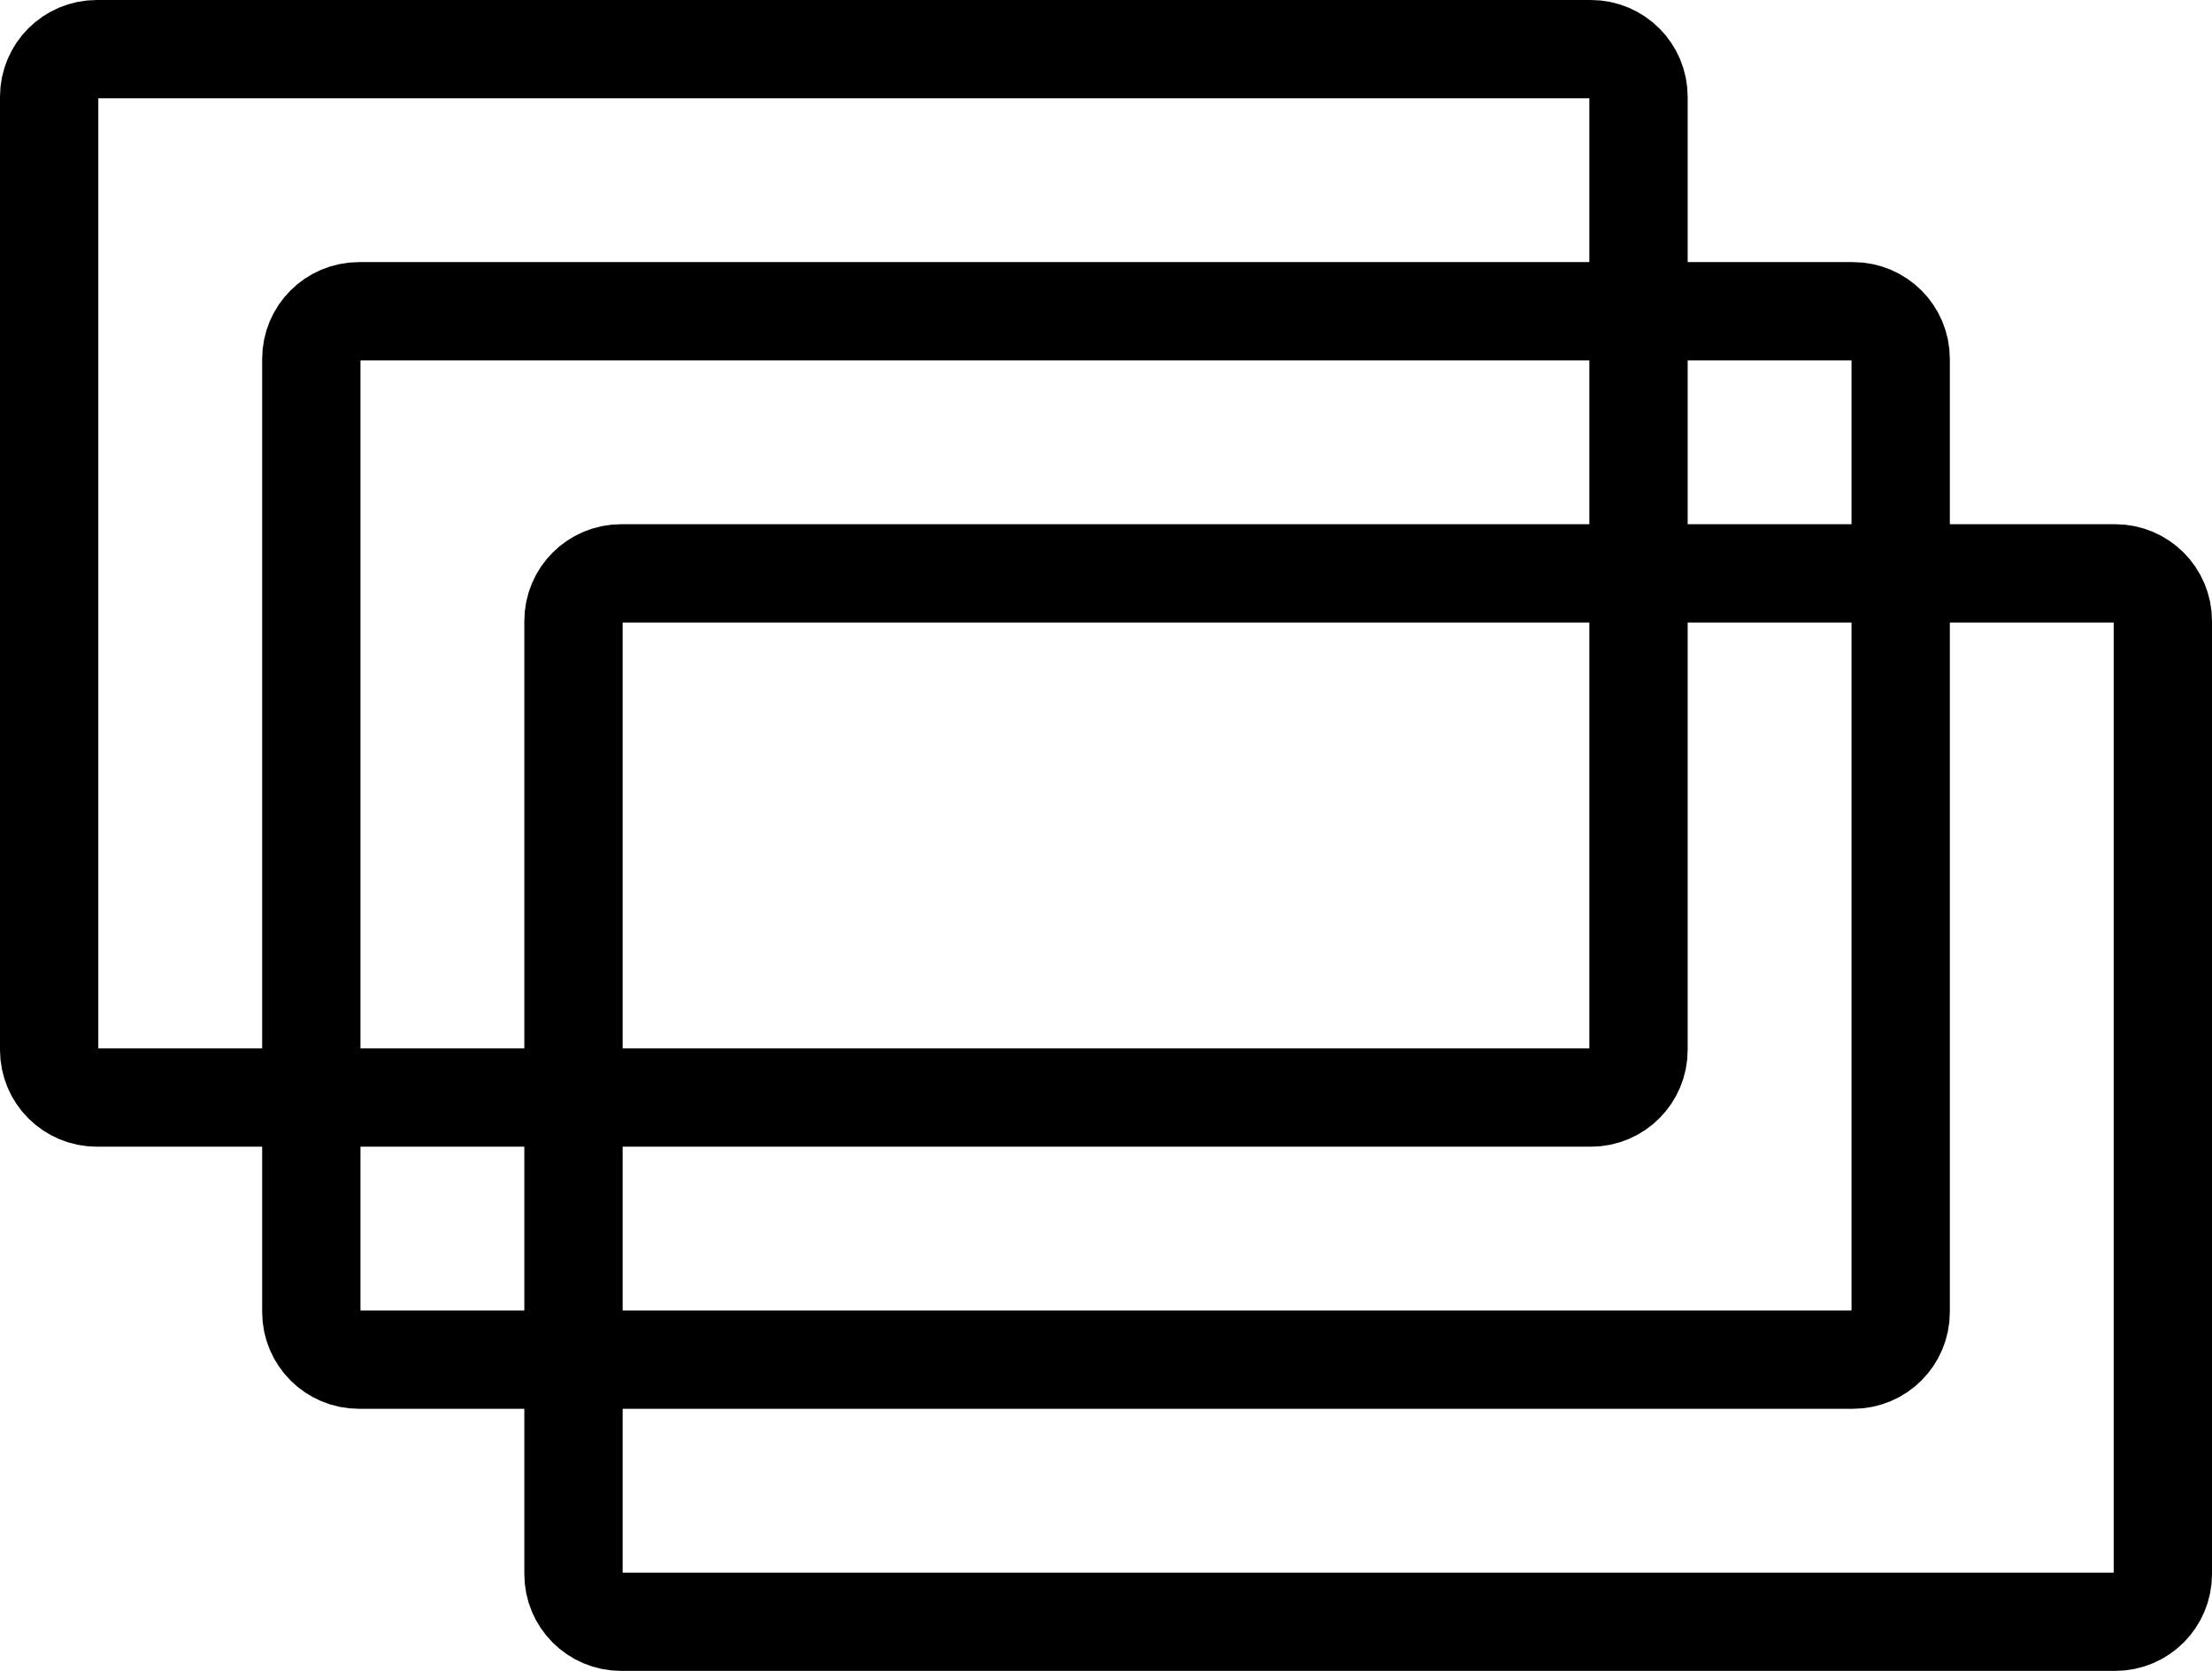
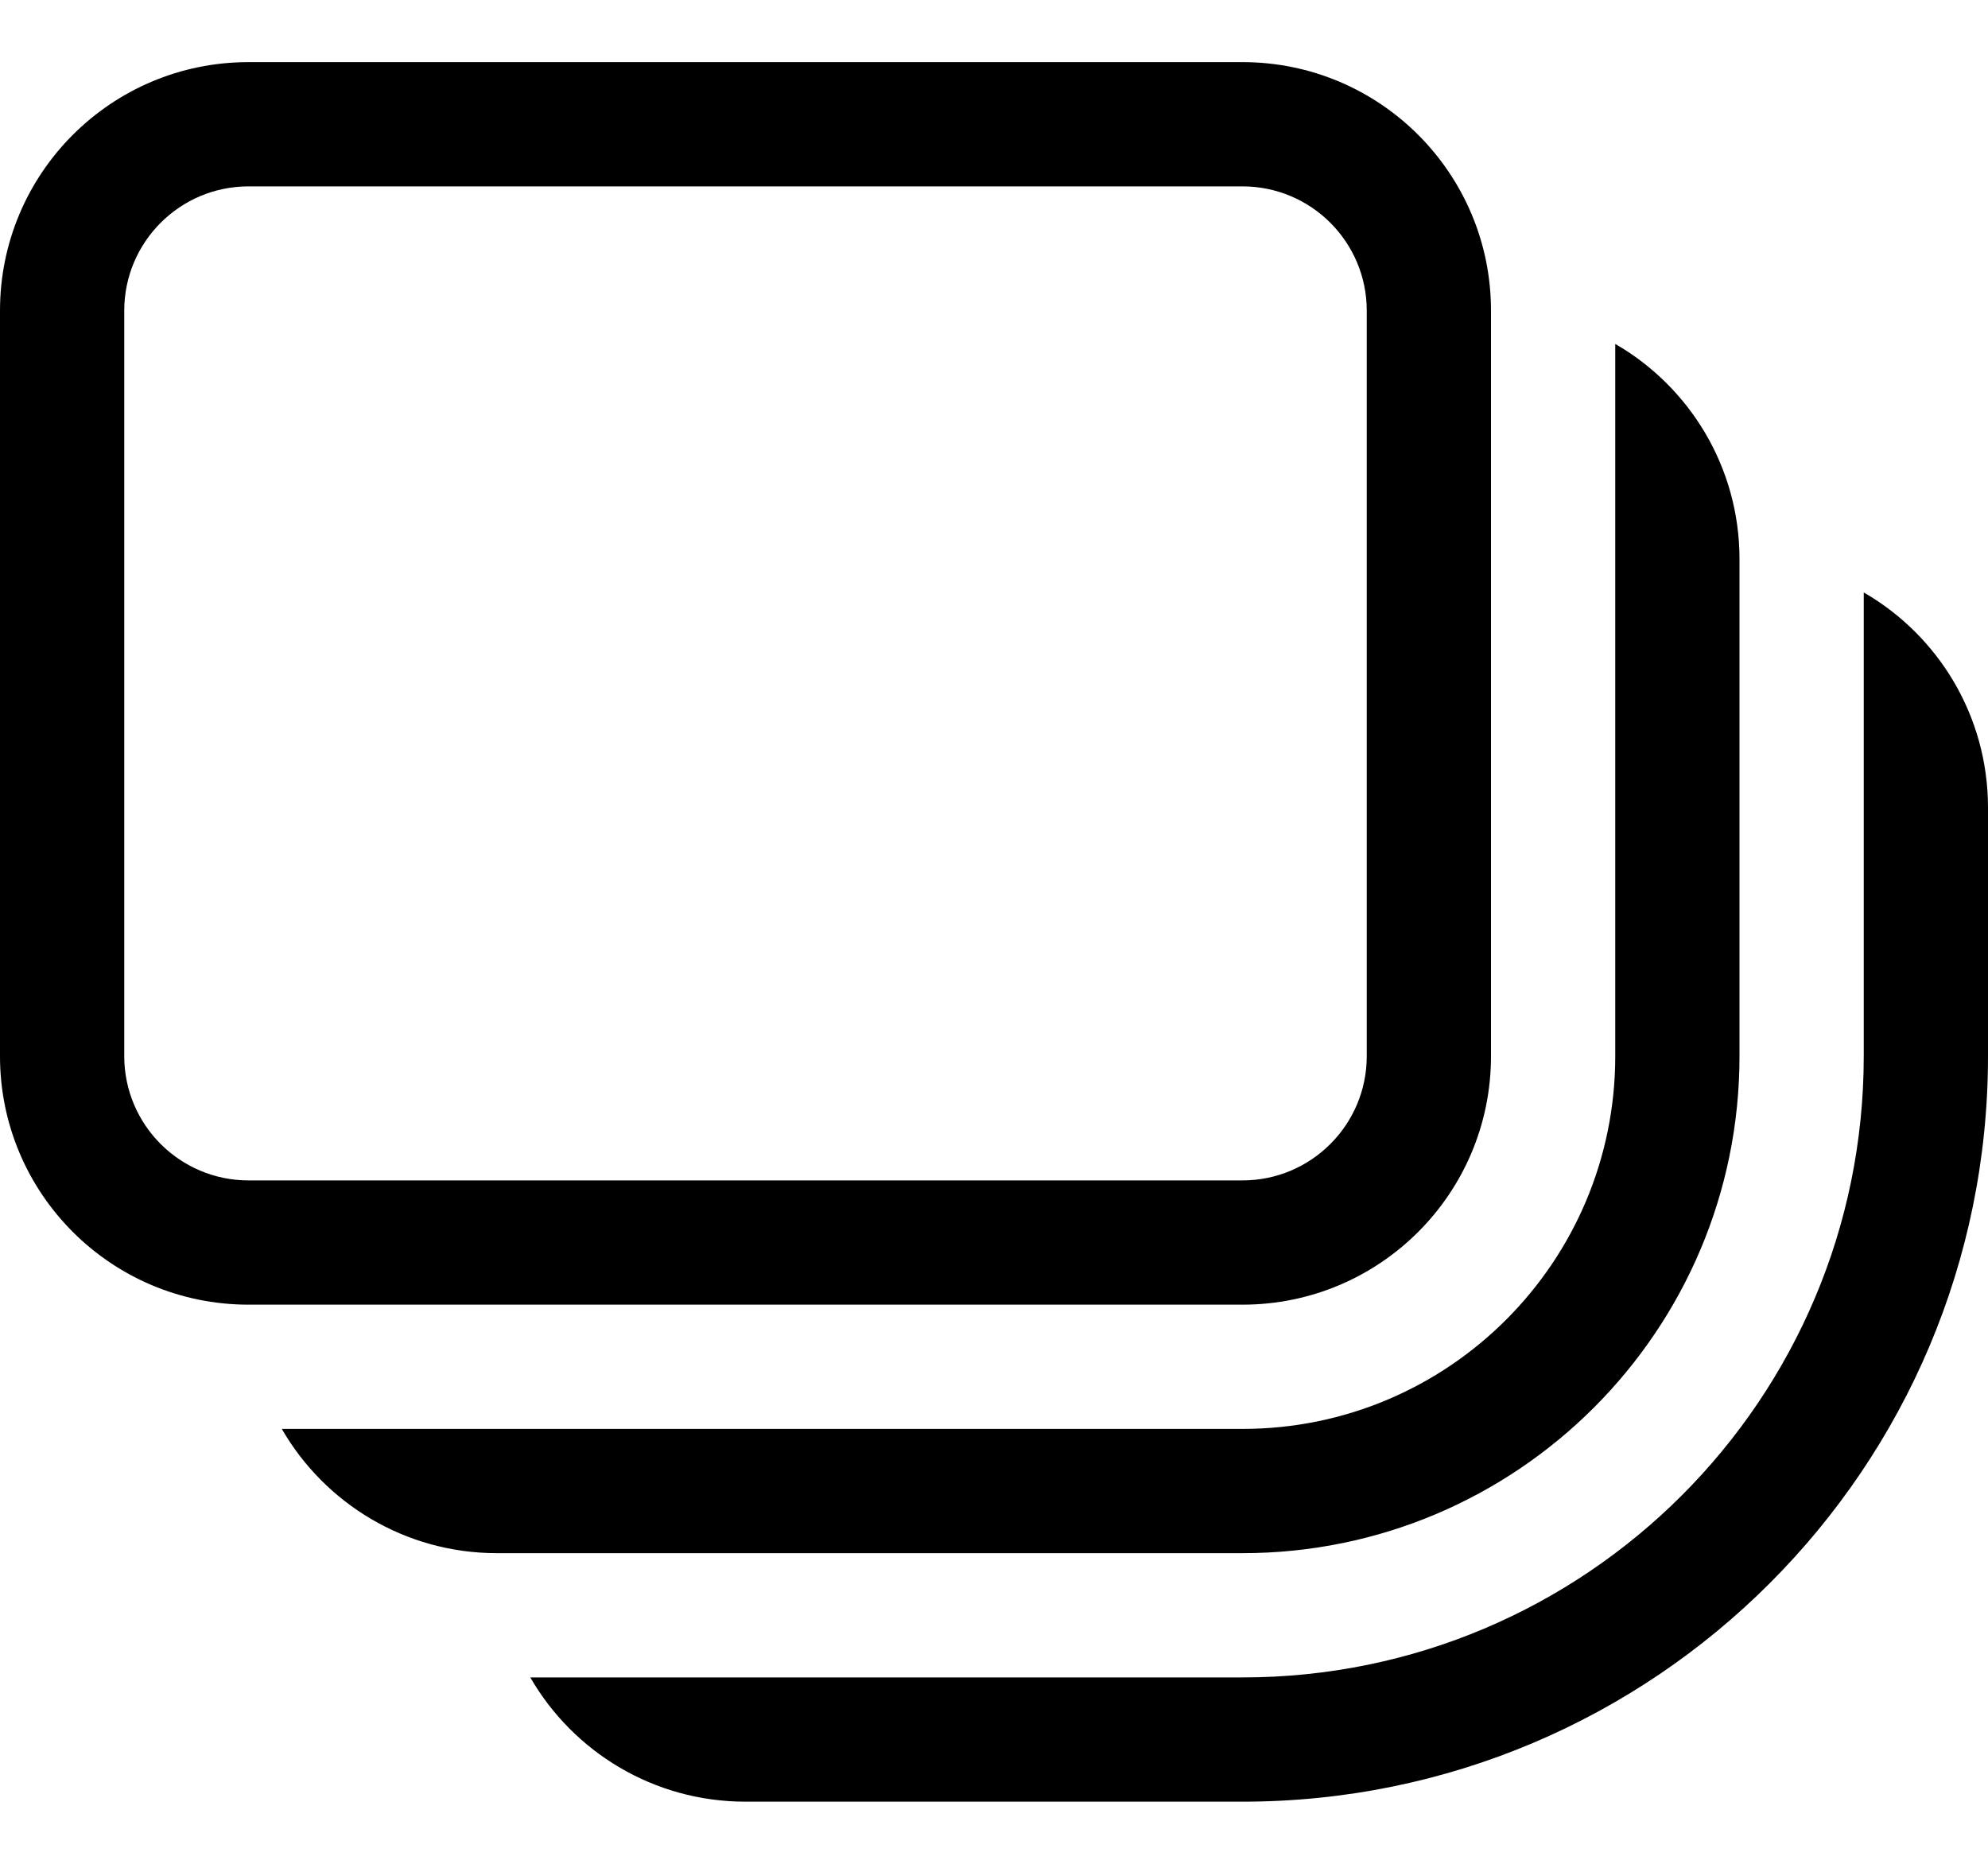
- <svg xmlns="http://www.w3.org/2000/svg" width="135" height="102" overflow="hidden" version="1.1" id="svg6461">
-   <defs id="defs6451">
-     <clipPath id="clip0">
-       <rect x="1135" y="369" width="136" height="104" id="rect6448" />
-     </clipPath>
-   </defs>
-   <g clip-path="url(#clip0)" transform="translate(-1136,-370)" id="g6459">
-     <path d="m 1139,375.909 c 0,-1.606 1.3,-2.909 2.91,-2.909 h 91.18 c 1.61,0 2.91,1.303 2.91,2.909 v 58.182 c 0,1.606 -1.3,2.909 -2.91,2.909 h -91.18 c -1.61,0 -2.91,-1.303 -2.91,-2.909 z" stroke="#000000" stroke-width="6" stroke-miterlimit="8" fill="none" fill-rule="evenodd" id="path6453" />
-     <path d="m 1155,391.909 c 0,-1.606 1.3,-2.909 2.91,-2.909 h 91.18 c 1.61,0 2.91,1.303 2.91,2.909 v 58.182 c 0,1.606 -1.3,2.909 -2.91,2.909 h -91.18 c -1.61,0 -2.91,-1.303 -2.91,-2.909 z" stroke="#000000" stroke-width="6" stroke-miterlimit="8" fill="none" fill-rule="evenodd" id="path6455" />
-     <path d="m 1171,407.909 c 0,-1.606 1.3,-2.909 2.91,-2.909 h 91.18 c 1.61,0 2.91,1.303 2.91,2.909 v 58.182 c 0,1.606 -1.3,2.909 -2.91,2.909 h -91.18 c -1.61,0 -2.91,-1.303 -2.91,-2.909 z" stroke="#000000" stroke-width="6" stroke-miterlimit="8" fill="none" fill-rule="evenodd" id="path6457" />
-   </g>
+ <svg xmlns="http://www.w3.org/2000/svg" width="16" height="15" viewBox="0 0 16 15" fill="none">
+   <path d="M0 2.5C0 1.395 0.895 0.5 2 0.5H10C11.105 0.5 12 1.395 12 2.5V8.5C12 9.605 11.105 10.5 10 10.5H2C0.895 10.5 0 9.605 0 8.5V2.5ZM2 1.5C1.448 1.5 1 1.948 1 2.5V8.5C1 9.052 1.448 9.5 2 9.5H10C10.552 9.5 11 9.052 11 8.5V2.5C11 1.948 10.552 1.5 10 1.5H2ZM4 12.5C3.26 12.5 2.613 12.098 2.268 11.5H10C11.657 11.5 13 10.157 13 8.5V2.768C13.598 3.113 14 3.76 14 4.5V8.5C14 10.709 12.209 12.5 10 12.5H4ZM6 14.5C5.26 14.5 4.613 14.098 4.268 13.5H10C12.761 13.5 15 11.261 15 8.5V4.768C15.598 5.113 16 5.76 16 6.5V8.5C16 11.814 13.314 14.5 10 14.5H6Z" fill="black" />
</svg>
